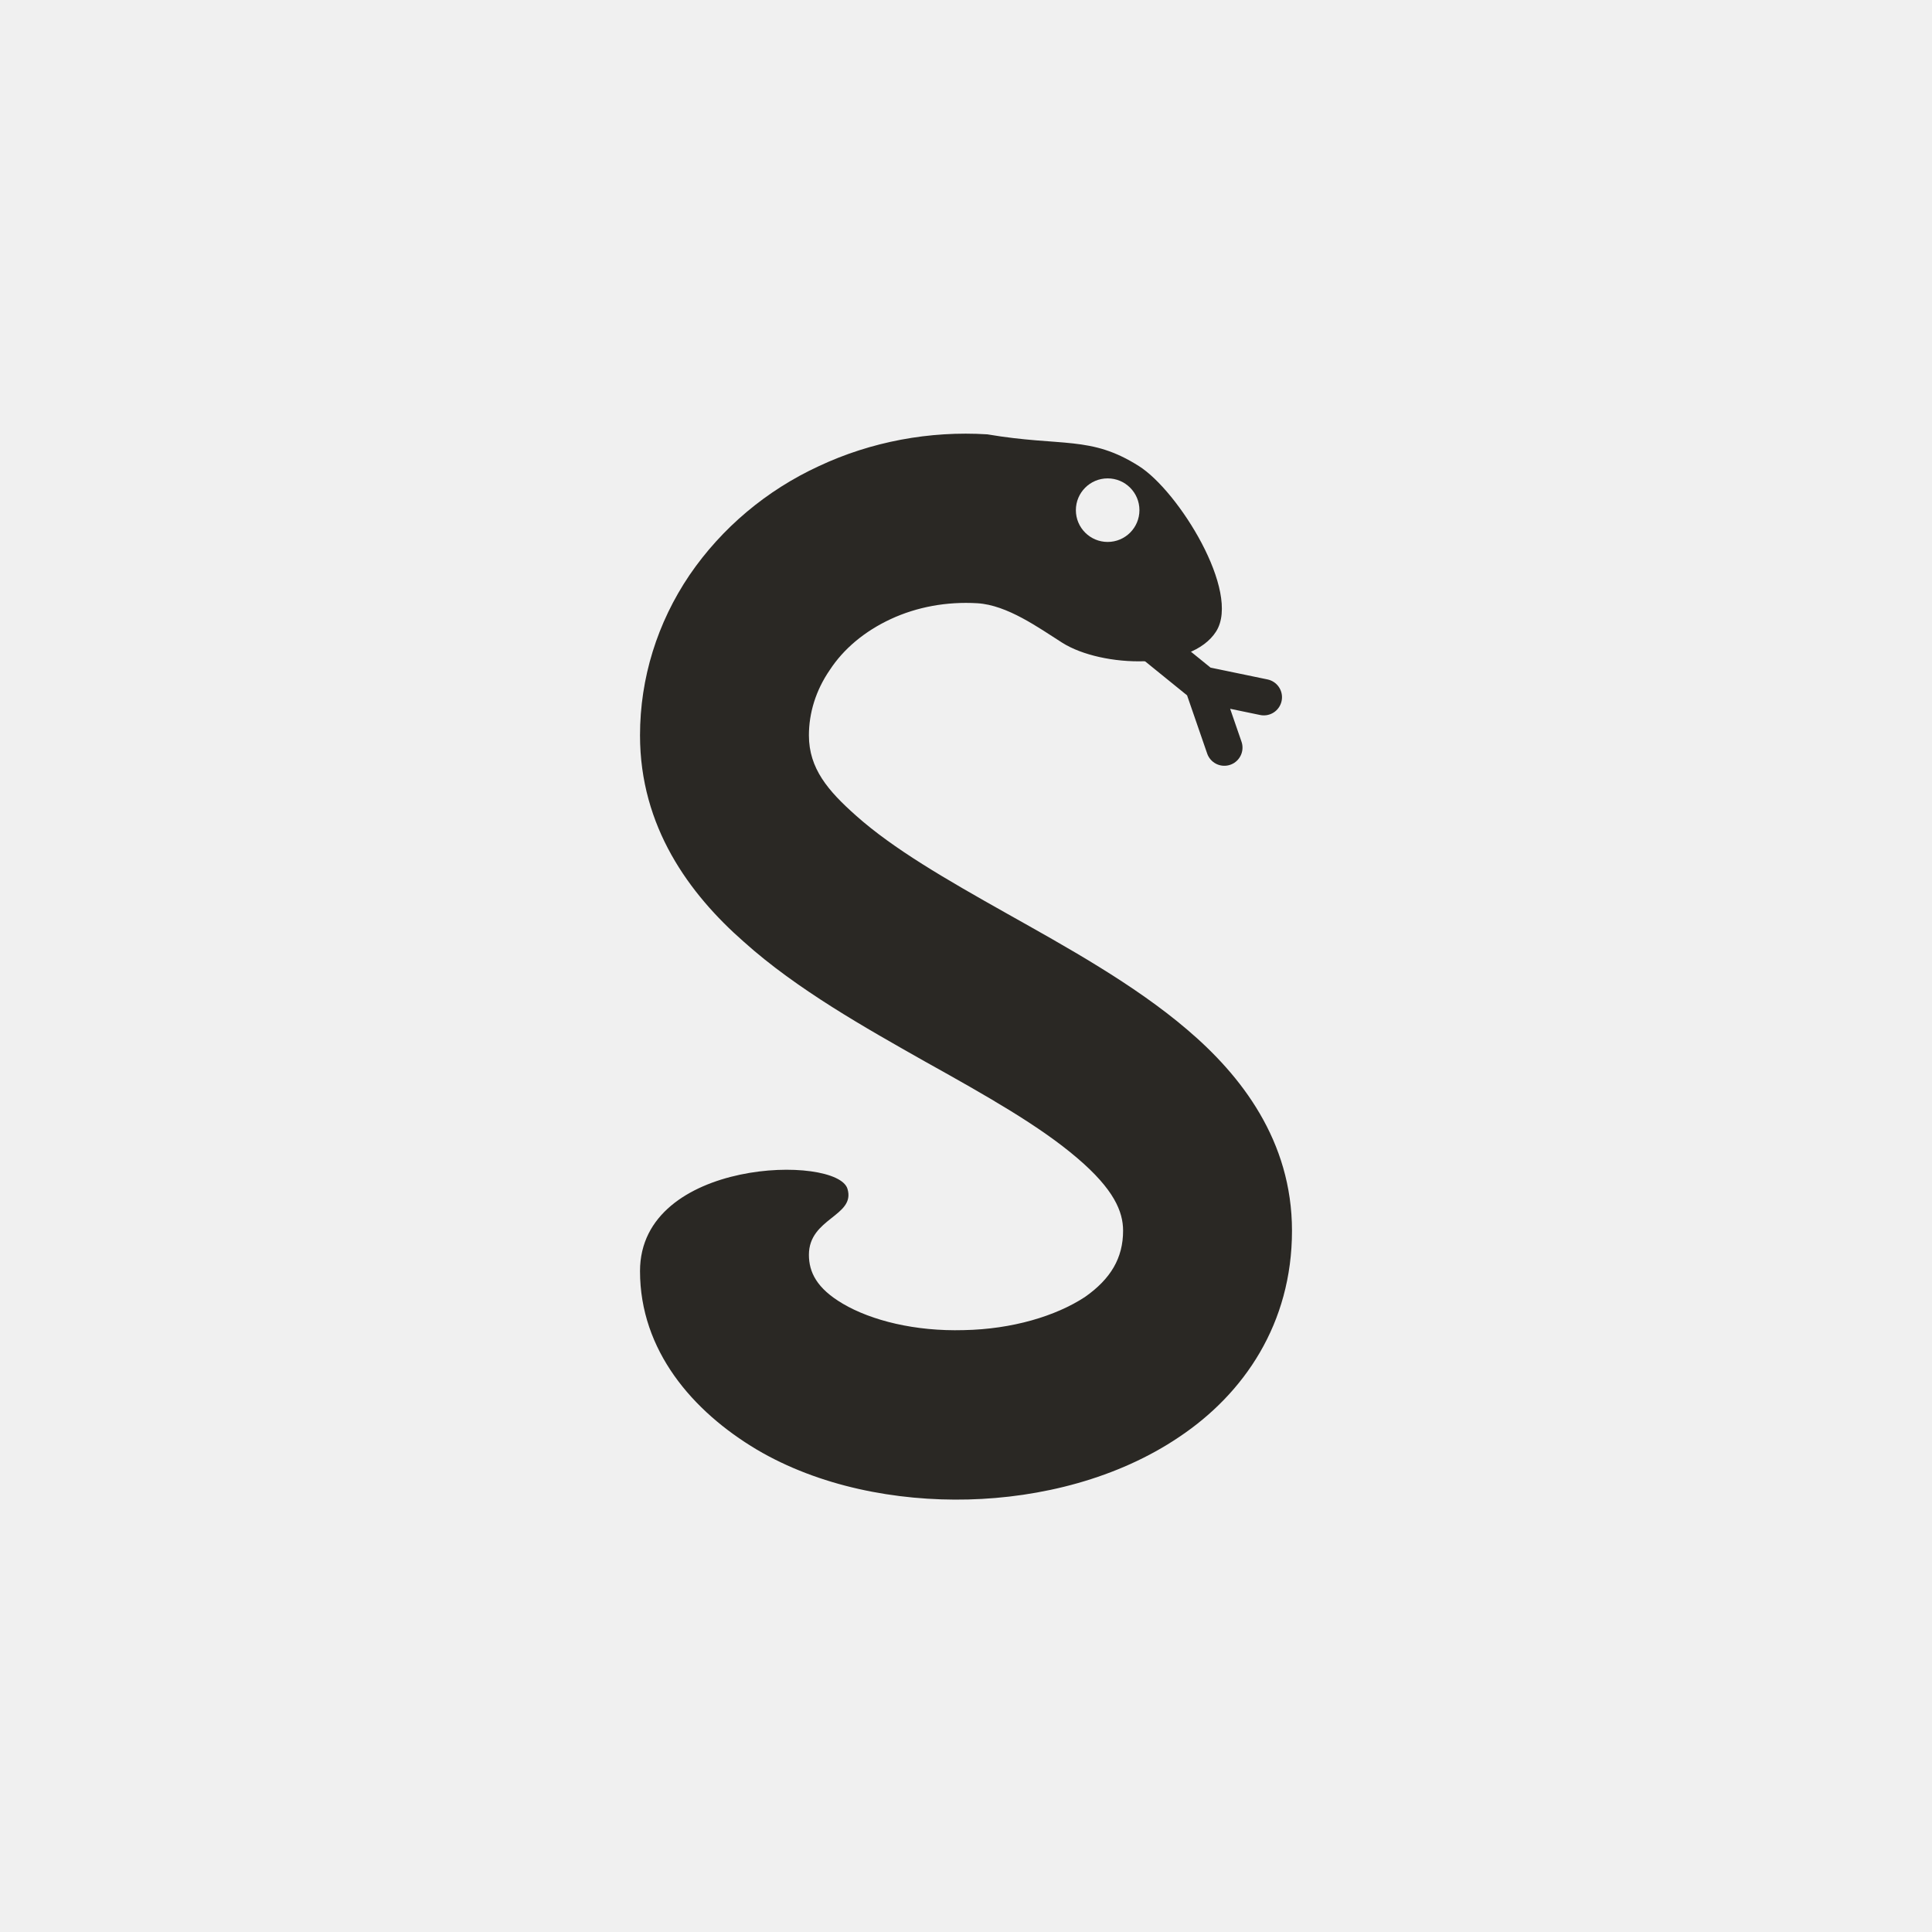
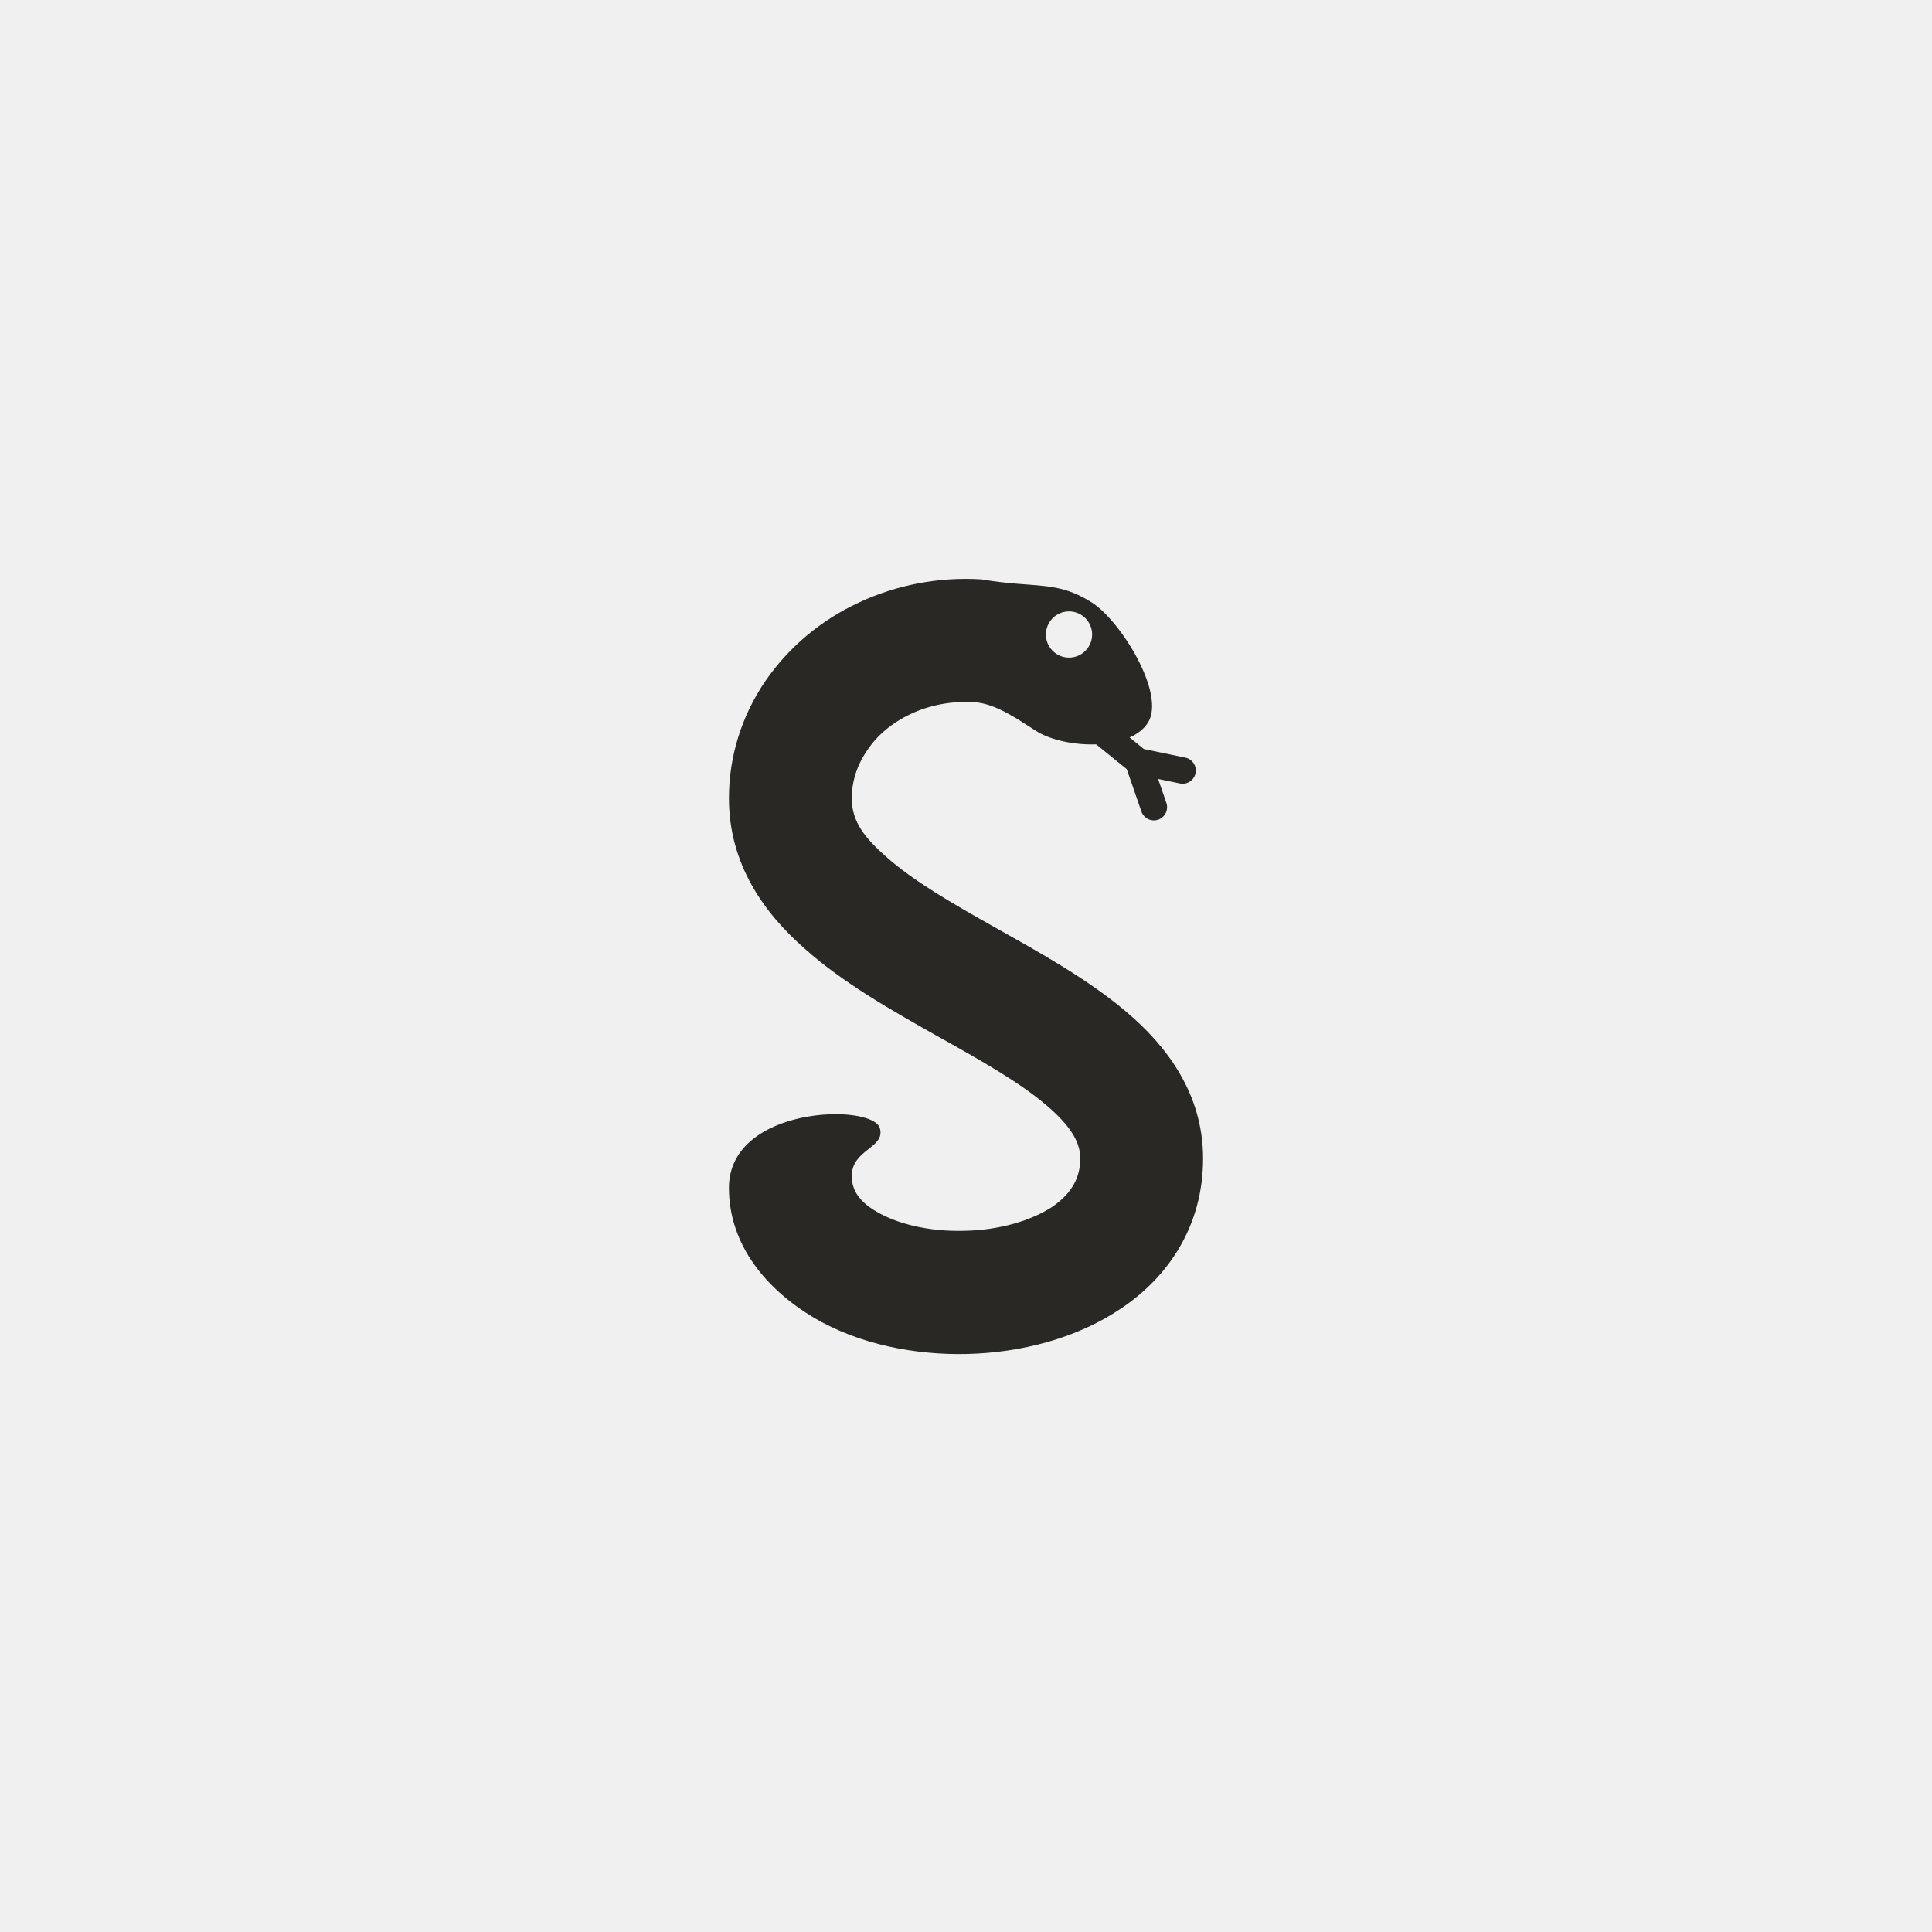
<svg xmlns="http://www.w3.org/2000/svg" width="1000" height="1000" viewBox="0 0 1000 1000" fill="none">
  <defs>
    <mask id="eye" maskUnits="userSpaceOnUse" x="0" y="0" width="1000" height="1000">
      <rect width="1000" height="1000" fill="#fff" />
-       <circle cx="10.57" cy="1.96" r=".7" fill="#000" transform="translate(500 500) scale(23.5) translate(-7.45 -12)" />
+       <circle cx="10.57" cy="1.96" r=".7" fill="#000" transform="translate(500 500) scale(17.09) translate(-7.45 -12)" />
    </mask>
  </defs>
  <g mask="url(#eye)">
-     <g transform="translate(500 500) scale(23.5) translate(-7.45 -12)">
+     <g transform="translate(500 500) scale(17.09) translate(-7.45 -12)">
      <path d="M10.91 17.83C10.91 17.41 10.71 16.92 9.9 16.23C9.07 15.52 7.920 14.87 6.54 14.1C5.25 13.37 3.73 12.52 2.56 11.47C1.350 10.41 0.27 8.93 0.27 6.92V6.92C0.27 5.66 0.65 4.44 1.36 3.39C2.07 2.35 3.06 1.52 4.21 0.99C5.36 0.45 6.65 0.21 7.92 0.29C9.57 0.57 10.19 0.31 11.26 0.99C12.13 1.54 13.51 3.76 12.96 4.63C12.41 5.5 10.44 5.43 9.57 4.88C9.05 4.55 8.36 4.05 7.7 4.01C7.03 3.97 6.37 4.09 5.79 4.36C5.21 4.63 4.75 5.02 4.45 5.48C4.14 5.93 3.99 6.43 3.99 6.92C3.99 7.65 4.41 8.14 5.03 8.69C5.85 9.42 6.99 10.08 8.36 10.85C9.64 11.57 11.15 12.4 12.32 13.4C13.51 14.41 14.63 15.85 14.63 17.83C14.63 19.88 13.57 21.42 12.15 22.37C10.79 23.29 9.09 23.71 7.5 23.75C5.91 23.79 4.21 23.46 2.84 22.65C1.43 21.81 0.27 20.47 0.27 18.72C0.27 16.23 4.62 16.15 4.84 16.91C5.02 17.51 3.99 17.55 3.99 18.36C3.99 18.74 4.16 19.1 4.74 19.44C5.37 19.81 6.33 20.05 7.4 20.02C8.47 20 9.43 19.71 10.07 19.29C10.64 18.89 10.91 18.43 10.91 17.83Z" fill="#2A2824" />
      <path d="M11.13 4.56L12.66 5.8M12.66 5.8L14.01 6.08M12.66 5.8L13.14 7.19" stroke="#2A2824" stroke-width=".8" stroke-linecap="round" stroke-linejoin="round" />
    </g>
  </g>
</svg>
